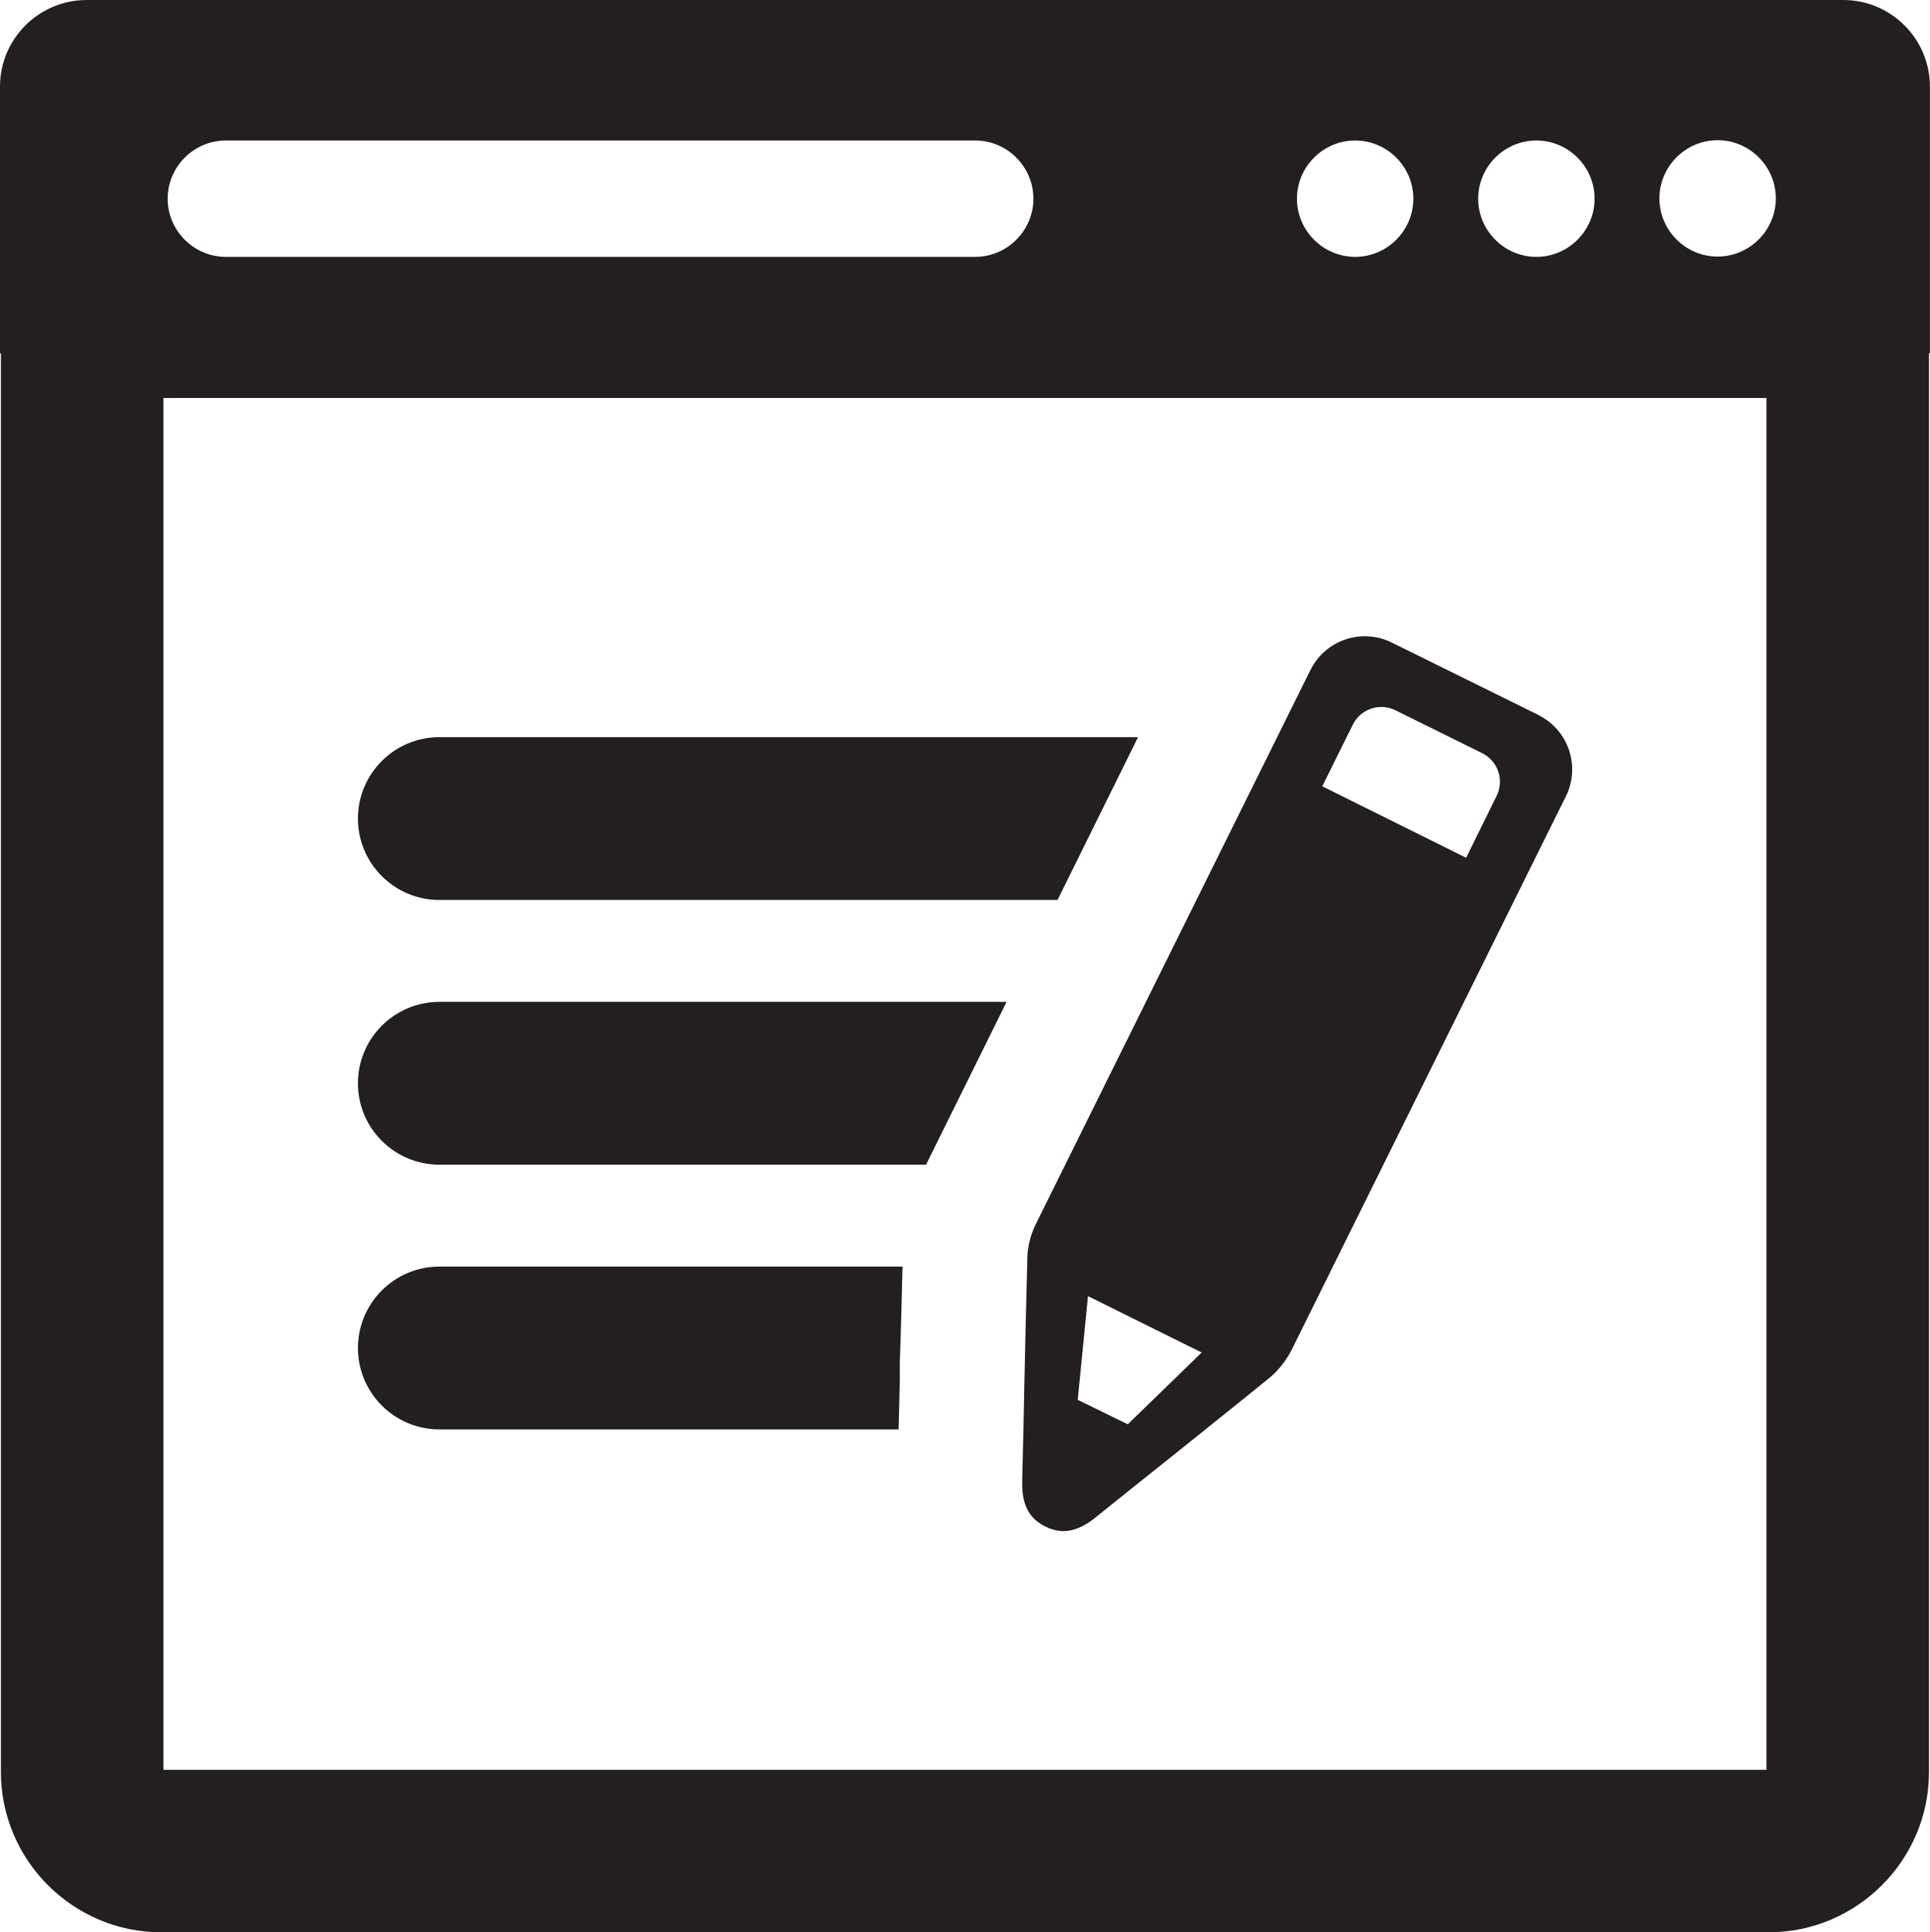
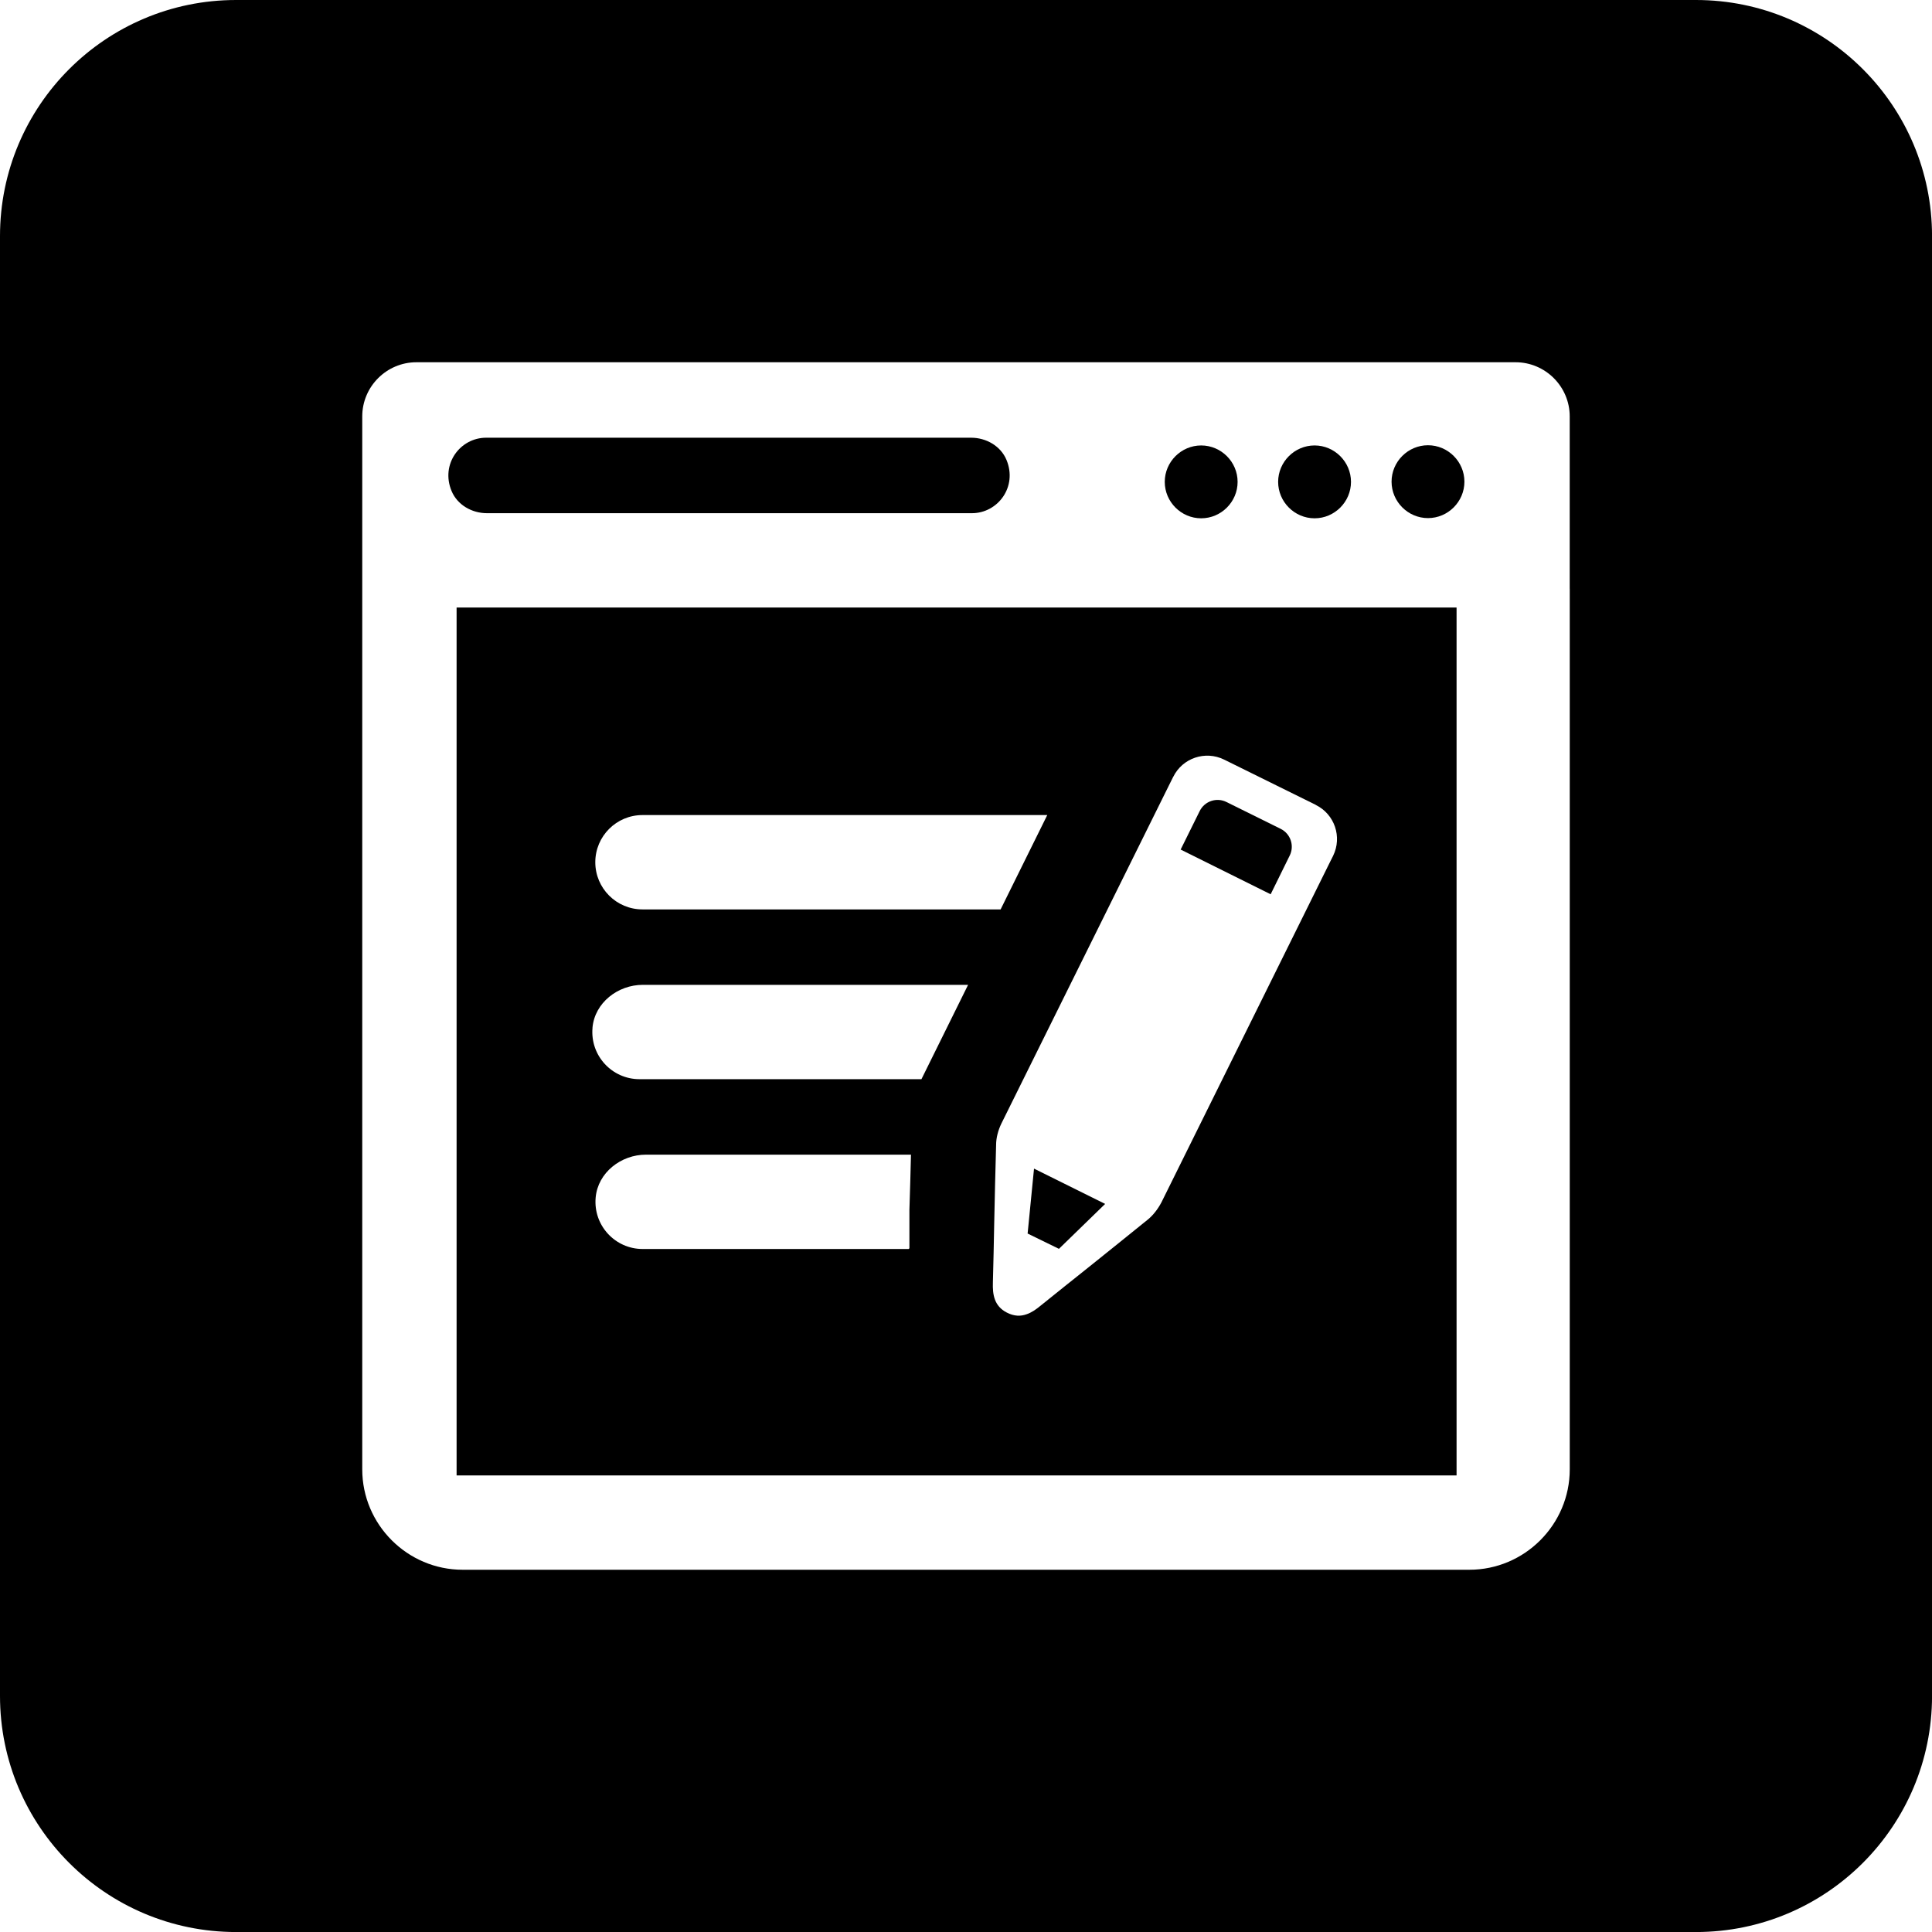
- <svg xmlns="http://www.w3.org/2000/svg" id="Layer_1" data-name="Layer 1" viewBox="0 0 64 64.08">
+ <svg xmlns="http://www.w3.org/2000/svg" id="Layer_1" data-name="Layer 1" viewBox="0 0 480 480">
  <defs>
    <style>
      .cls-1 {
-         fill: #231f20;
+         fill: #000;
        stroke-width: 0px;
      }
    </style>
  </defs>
-   <path class="cls-1" d="M61.13,0H2.87C1.29,0,0,1.29,0,2.87v8.85h.03v47.05c0,2.93,2.39,5.32,5.32,5.32h53.3c2.93,0,5.32-2.39,5.32-5.32V11.72h.03V2.87c0-1.58-1.29-2.87-2.87-2.87ZM50.95,4.66c1.06,0,1.93.87,1.93,1.93s-.87,1.93-1.93,1.93-1.93-.87-1.93-1.93.87-1.93,1.93-1.93ZM44.94,4.66c1.06,0,1.93.87,1.93,1.93s-.87,1.93-1.93,1.93-1.93-.87-1.93-1.93.87-1.93,1.93-1.93ZM7.49,4.66h24.85c1.06,0,1.93.87,1.93,1.93s-.87,1.93-1.93,1.93H7.49c-1.06,0-1.93-.87-1.93-1.93s.87-1.93,1.93-1.93ZM58.58,58.7H5.42V13.2h53.16v45.5h0ZM56.96,8.51c-1.06,0-1.93-.87-1.93-1.93s.87-1.93,1.93-1.93,1.93.87,1.93,1.93c0,1.06-.87,1.93-1.93,1.93Z" />
-   <g>
-     <path class="cls-1" d="M51.01,23.71l-4.86-2.4c-1-.49-2.2-.08-2.69.91l-.24.48-8.87,17.9c-.17.35-.28.75-.28,1.13-.04,1.38-.07,2.77-.1,4.15-.02,1.05-.04,2.1-.07,3.15-.02.62.06,1.24.74,1.59.39.2.73.2,1.04.09.27-.09.51-.26.74-.45.85-.69,1.71-1.37,2.56-2.05,1.04-.84,2.09-1.67,3.13-2.52.28-.23.53-.55.72-.91l8.91-17.99.19-.38c.49-1,.08-2.2-.91-2.69ZM37.4,47.24l-1.66-.81.34-3.44,3.77,1.87-2.45,2.38ZM49.63,26.4l-1.01,2.05-4.77-2.37,1.01-2.04c.26-.53.9-.74,1.42-.48l2.87,1.42c.53.26.74.9.48,1.42Z" />
-     <path class="cls-1" d="M37.74,24.45H14.57c-1.49,0-2.7,1.21-2.7,2.7h0c0,1.49,1.21,2.7,2.7,2.7h20.5l2.67-5.4Z" />
-     <path class="cls-1" d="M33.39,33.23H14.57c-1.49,0-2.7,1.21-2.7,2.7s1.21,2.7,2.7,2.7h16.14l2.67-5.4Z" />
-     <path class="cls-1" d="M29.84,45.78v-.61c.04-1.05.06-2.1.09-3.16h-15.36c-1.49,0-2.7,1.21-2.7,2.7s1.21,2.7,2.7,2.7h15.23c.01-.54.03-1.09.04-1.63Z" />
-   </g>
+   <path class="cls-1" d="M120.97,127.5h120.51c6.41,0,11.38-6.54,8.57-13.26-1.44-3.44-5.04-5.49-8.77-5.49h-120.51c-6.41,0-11.38,6.54-8.57,13.26,1.44,3.44,5.04,5.49,8.77,5.49Z" />
+   <path class="cls-1" d="M320.42,212.58c1.22-2.44.23-5.44-2.25-6.66l-13.45-6.66c-2.44-1.22-5.44-.23-6.66,2.25l-4.73,9.56,22.36,11.11,4.73-9.61Z" />
+   <polygon class="cls-1" points="274.57 299.11 256.9 290.34 255.31 306.47 263.09 310.27 274.57 299.11" />
+   <path class="cls-1" d="M298.43,128.77c4.97,0,9.05-4.08,9.05-9.05s-4.08-9.05-9.05-9.05-9.05,4.08-9.05,9.05,4.08,9.05,9.05,9.05Z" />
+   <path class="cls-1" d="M326.6,128.77c4.97,0,9.05-4.08,9.05-9.05s-4.08-9.05-9.05-9.05-9.05,4.08-9.05,9.05,4.08,9.05,9.05,9.05Z" />
+   <path class="cls-1" d="M354.78,110.62c-4.97,0-9.05,4.08-9.05,9.05s4.08,9.05,9.05,9.05,9.05-4.08,9.05-9.05-4.08-9.05-9.05-9.05Z" />
+   <path class="cls-1" d="M113.44,366.56h248.44v-215.62H113.44v215.62ZM225.94,300.59v9.54c-.07.07-.11.11-.18.18h-66.1c-6.82,0-12.29-5.84-11.67-12.78.55-6.2,6.29-10.66,12.51-10.66h65.83c-.13,4.6-.22,9.16-.39,13.72ZM291.5,192.98c2.3-4.64,7.92-6.56,12.61-4.27l22.78,11.25.05.05c4.64,2.3,6.56,7.92,4.27,12.61l-.89,1.78-41.77,84.33c-.89,1.69-2.06,3.19-3.38,4.27-4.88,3.98-9.8,7.88-14.67,11.81-3.98,3.19-8.02,6.38-12,9.61-1.08.89-2.2,1.69-3.47,2.11-1.45.52-3.05.52-4.88-.42-3.19-1.64-3.56-4.55-3.47-7.45.14-4.92.23-9.84.33-14.77.14-6.47.28-12.98.47-19.45,0-1.78.52-3.66,1.31-5.3l41.58-83.91,1.12-2.25ZM159.63,202.5h100.56l-11.59,23.44h-88.98c-6.47,0-11.72-5.25-11.72-11.72s5.25-11.72,11.72-11.72ZM147.2,255.34c.55-6.2,6.29-10.66,12.51-10.66h80.85-.04l-11.59,23.44h-70.05c-6.82,0-12.29-5.84-11.67-12.78Z" />
+   <path class="cls-1" d="M421.34,0H58.66C26.26,0,0,26.26,0,58.66v362.69c0,32.39,26.26,58.66,58.66,58.66h362.69c32.39,0,58.66-26.26,58.66-58.66V58.66c0-32.39-26.26-58.66-58.66-58.66ZM390,146.25v218.81c0,13.72-11.22,24.94-24.94,24.94H114.94c-13.72,0-24.94-11.22-24.94-24.94V103.45c0-7.4,6.05-13.45,13.45-13.45h273.09c7.4,0,13.45,6.05,13.45,13.45v42.8Z" />
</svg>
